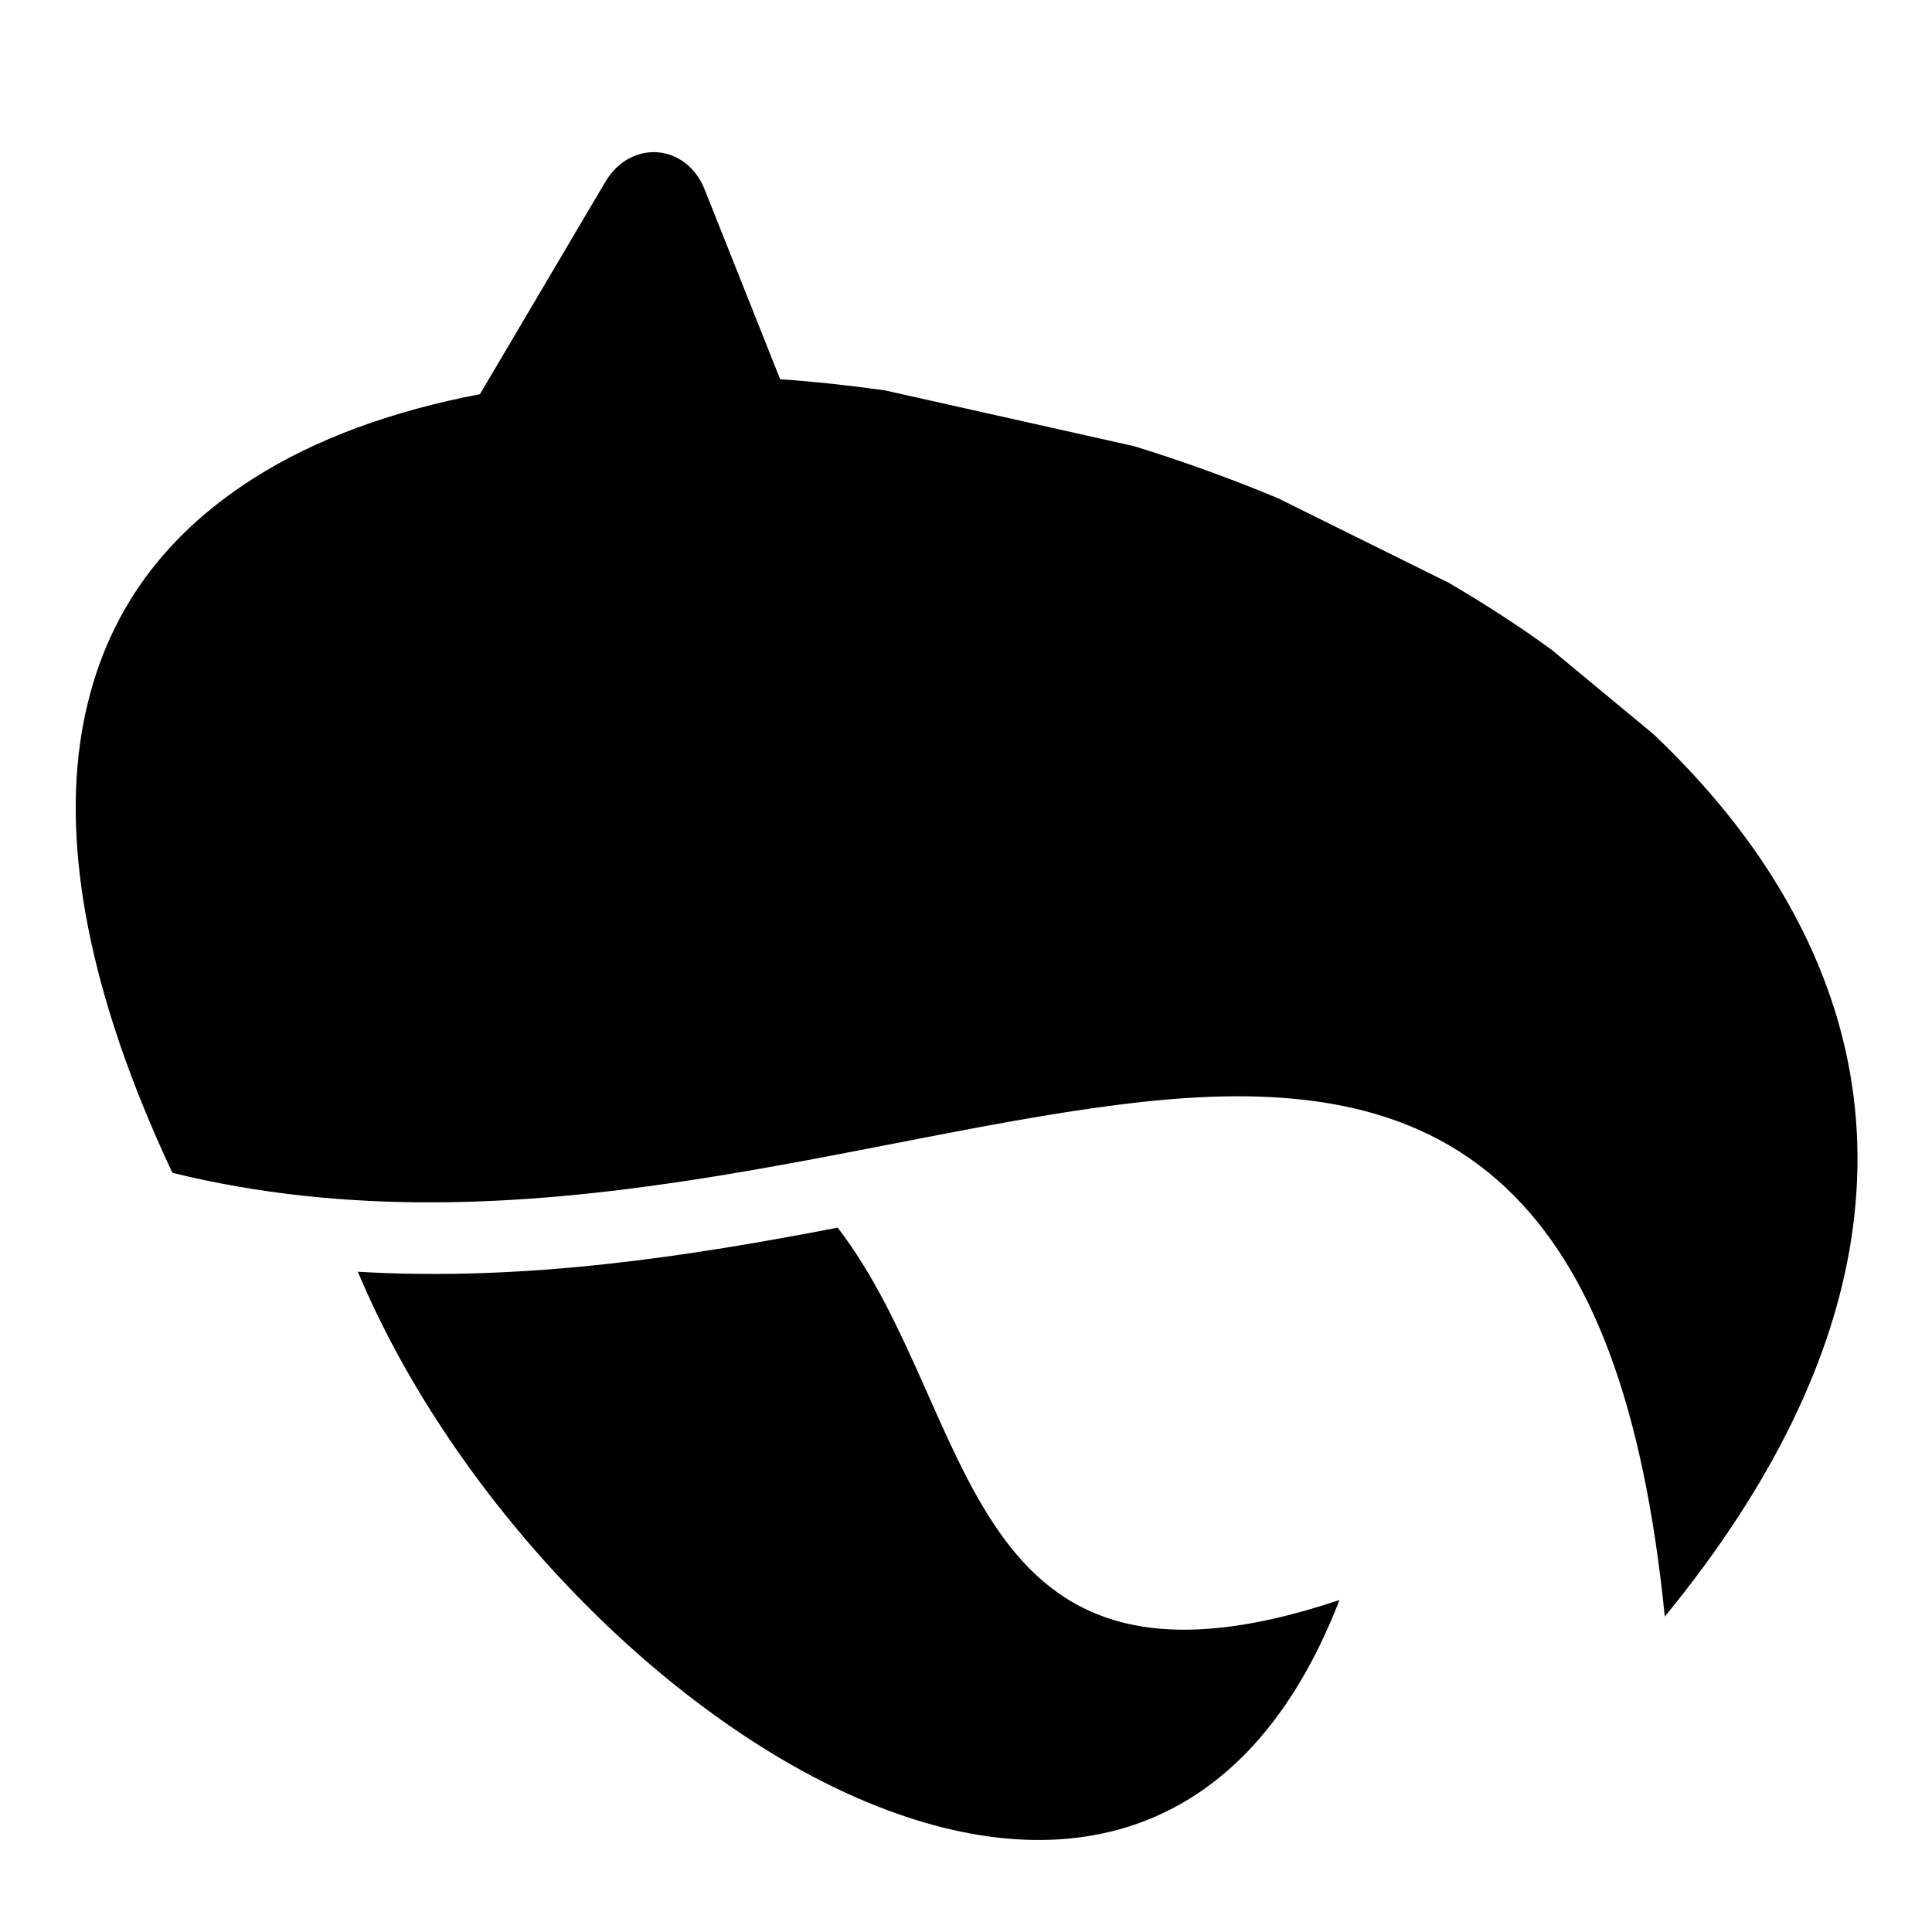
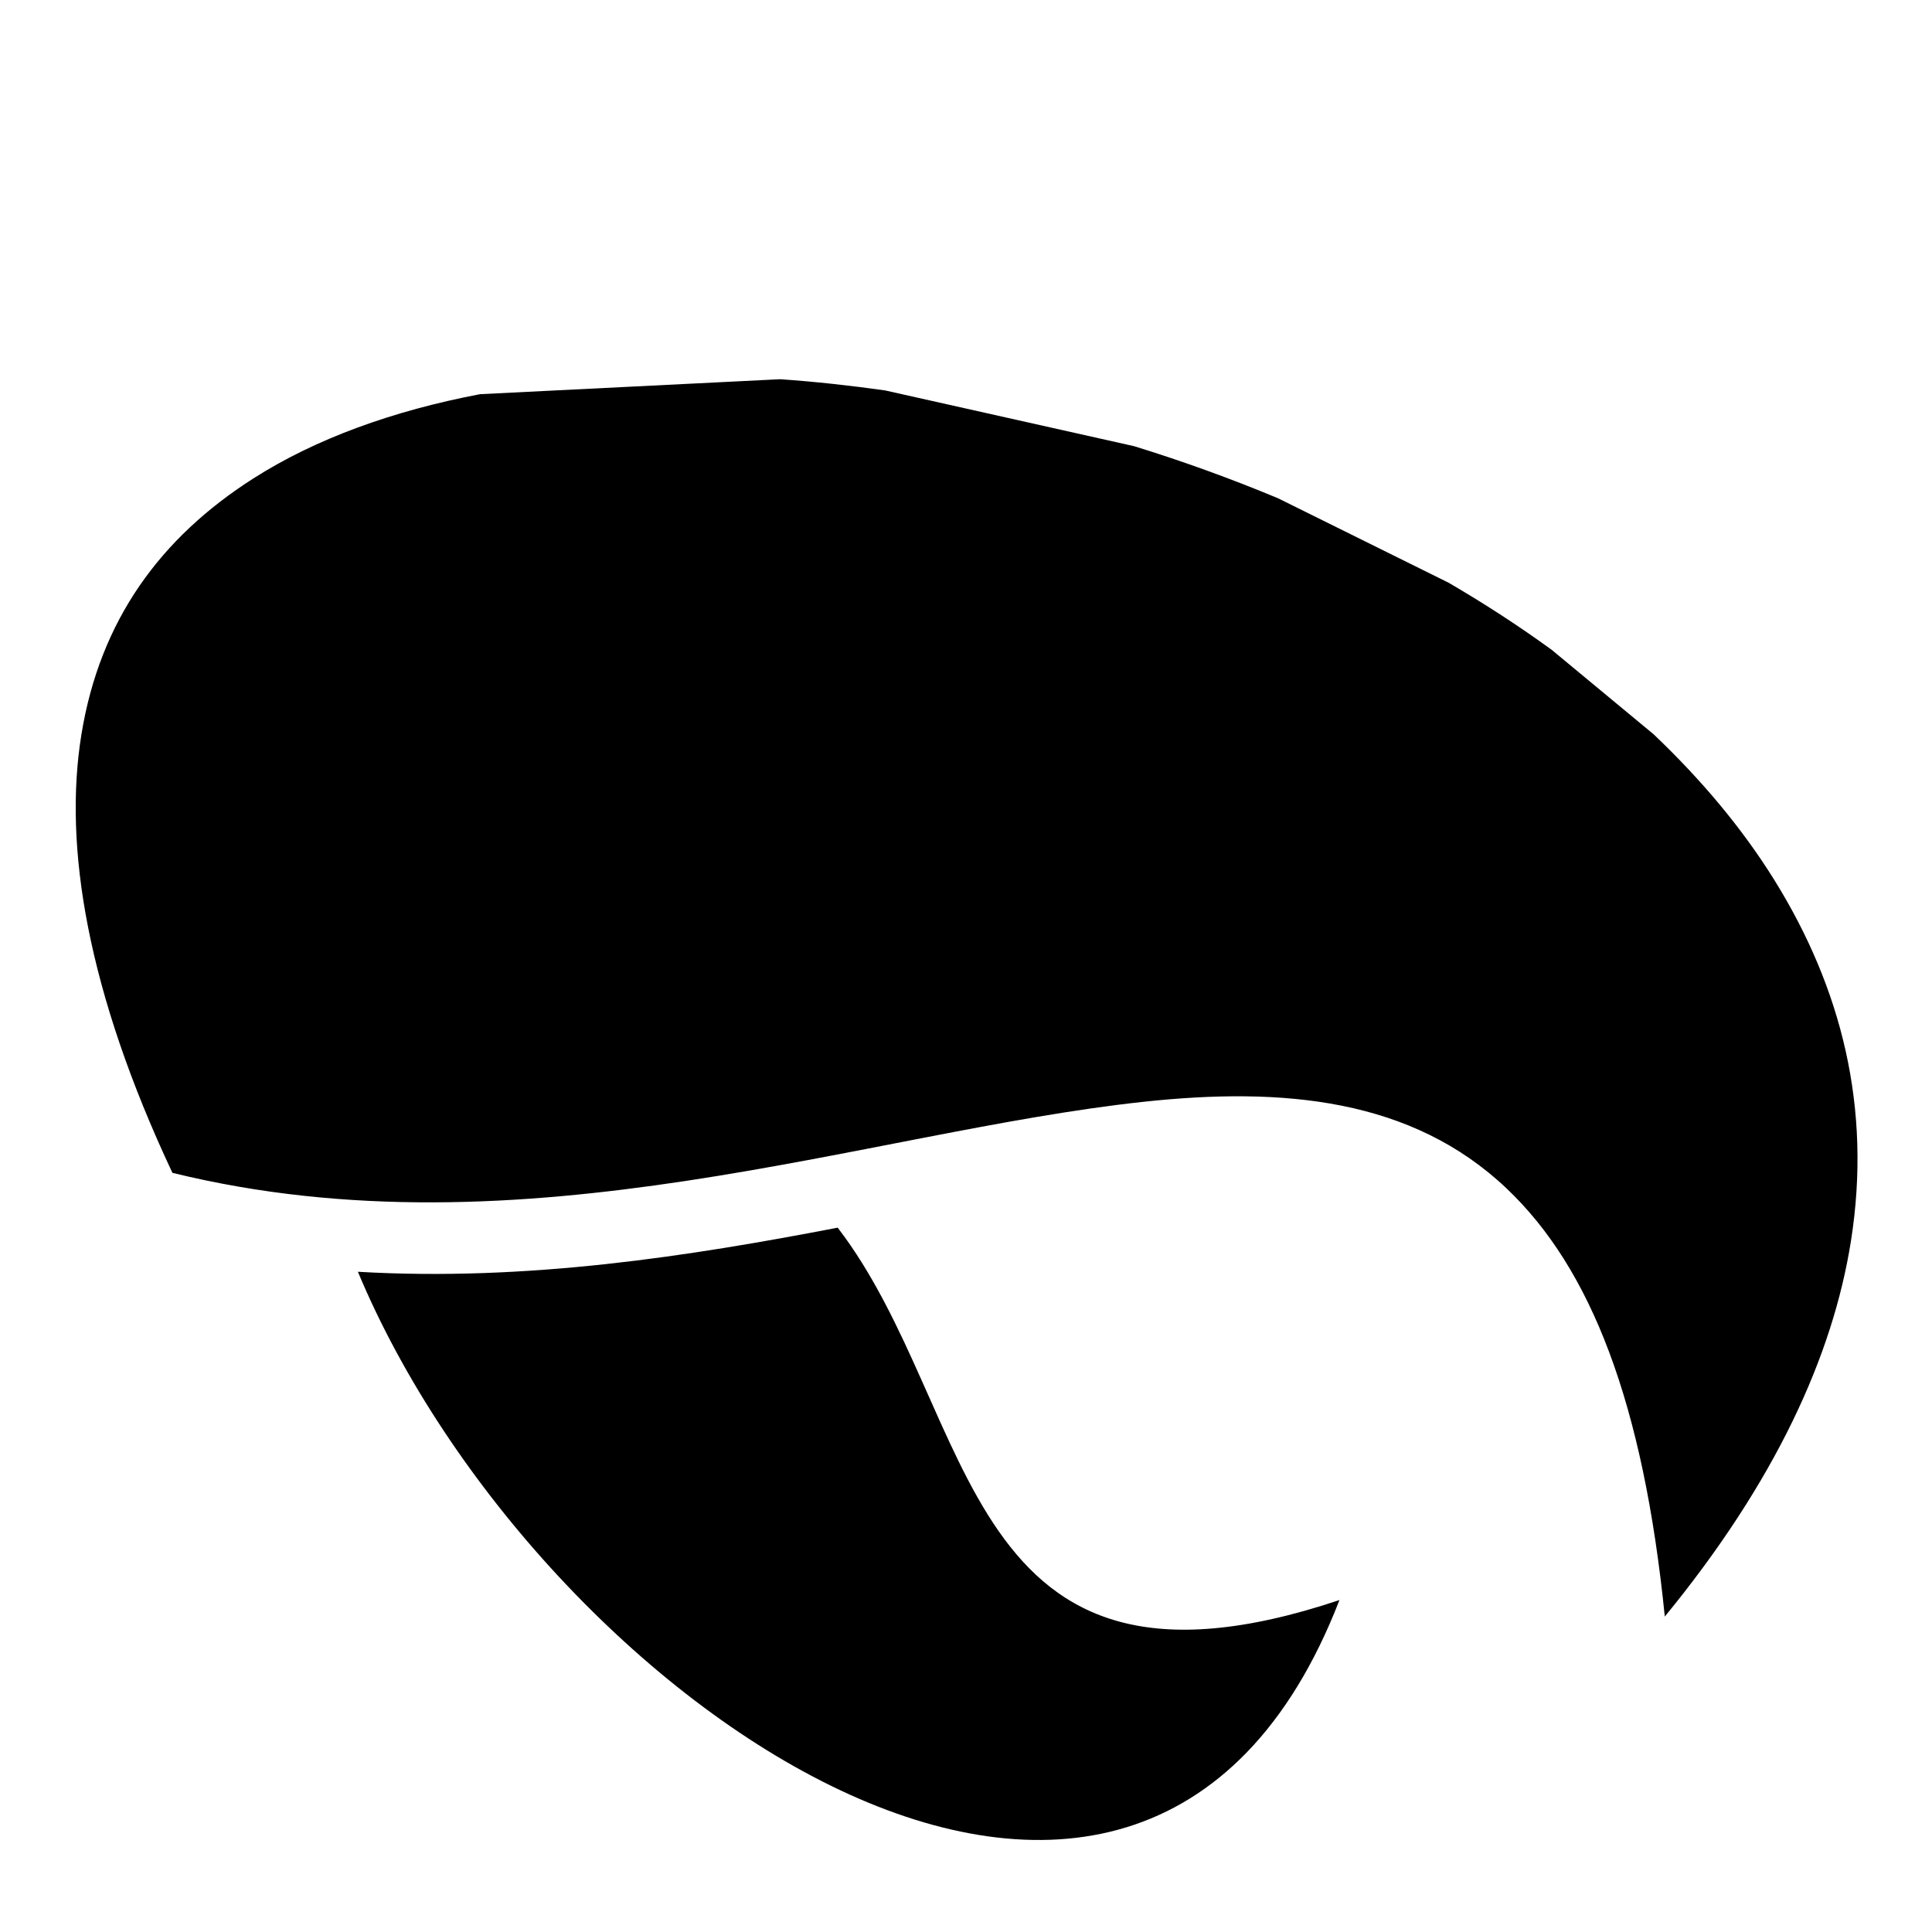
<svg xmlns="http://www.w3.org/2000/svg" viewBox="0 0 512 512">
-   <path d="M186.756 50.245c-4.88-12.28-19.63-13.4-26.34-2.04l-33.23 56.264c-23.017 4.384-43.547 11.782-60.124 22.374-24.436 15.613-40.572 37.414-45.5 67.875-4.79 29.62 1.568 68.087 24.125 116.093 93.162 22.88 184.08-10.908 257.25-18.813 37.138-4.012 71.196-.898 96.344 22.97 22.33 21.19 36.21 56.808 41.908 113.436 29.246-35.682 44.538-69.065 49.343-99.594 5.543-35.207-2.526-66.97-20.31-95.593-8.52-13.708-19.368-26.618-32-38.626l-27.001-22.375c-8.637-6.278-17.765-12.217-27.314-17.782l-45.187-22.376a423.505 423.505 0 0 0-38.158-13.812l-66-14.78c-9.344-1.316-18.625-2.333-27.812-2.97l-19.994-50.255zM222 325.345c-39.146 7.525-82.183 14.312-127.156 11.686 47.403 113.454 207.056 224.082 260.125 87-101.18 33.84-95.303-49.595-132.97-98.686z" />
+   <path d="M127.186 104.469c-23.017 4.384-43.547 11.782-60.124 22.374-24.436 15.613-40.572 37.414-45.5 67.875-4.79 29.62 1.568 68.087 24.125 116.093 93.162 22.88 184.08-10.908 257.25-18.813 37.138-4.012 71.196-.898 96.344 22.97 22.33 21.19 36.21 56.808 41.908 113.436 29.246-35.682 44.538-69.065 49.343-99.594 5.543-35.207-2.526-66.97-20.31-95.593-8.52-13.708-19.368-26.618-32-38.626l-27.001-22.375c-8.637-6.278-17.765-12.217-27.314-17.782l-45.187-22.376a423.505 423.505 0 0 0-38.158-13.812l-66-14.78c-9.344-1.316-18.625-2.333-27.812-2.97l-79.564 3.969zM222 325.345c-39.146 7.525-82.183 14.312-127.156 11.686 47.403 113.454 207.056 224.082 260.125 87-101.18 33.84-95.303-49.595-132.97-98.686z" />
</svg>
